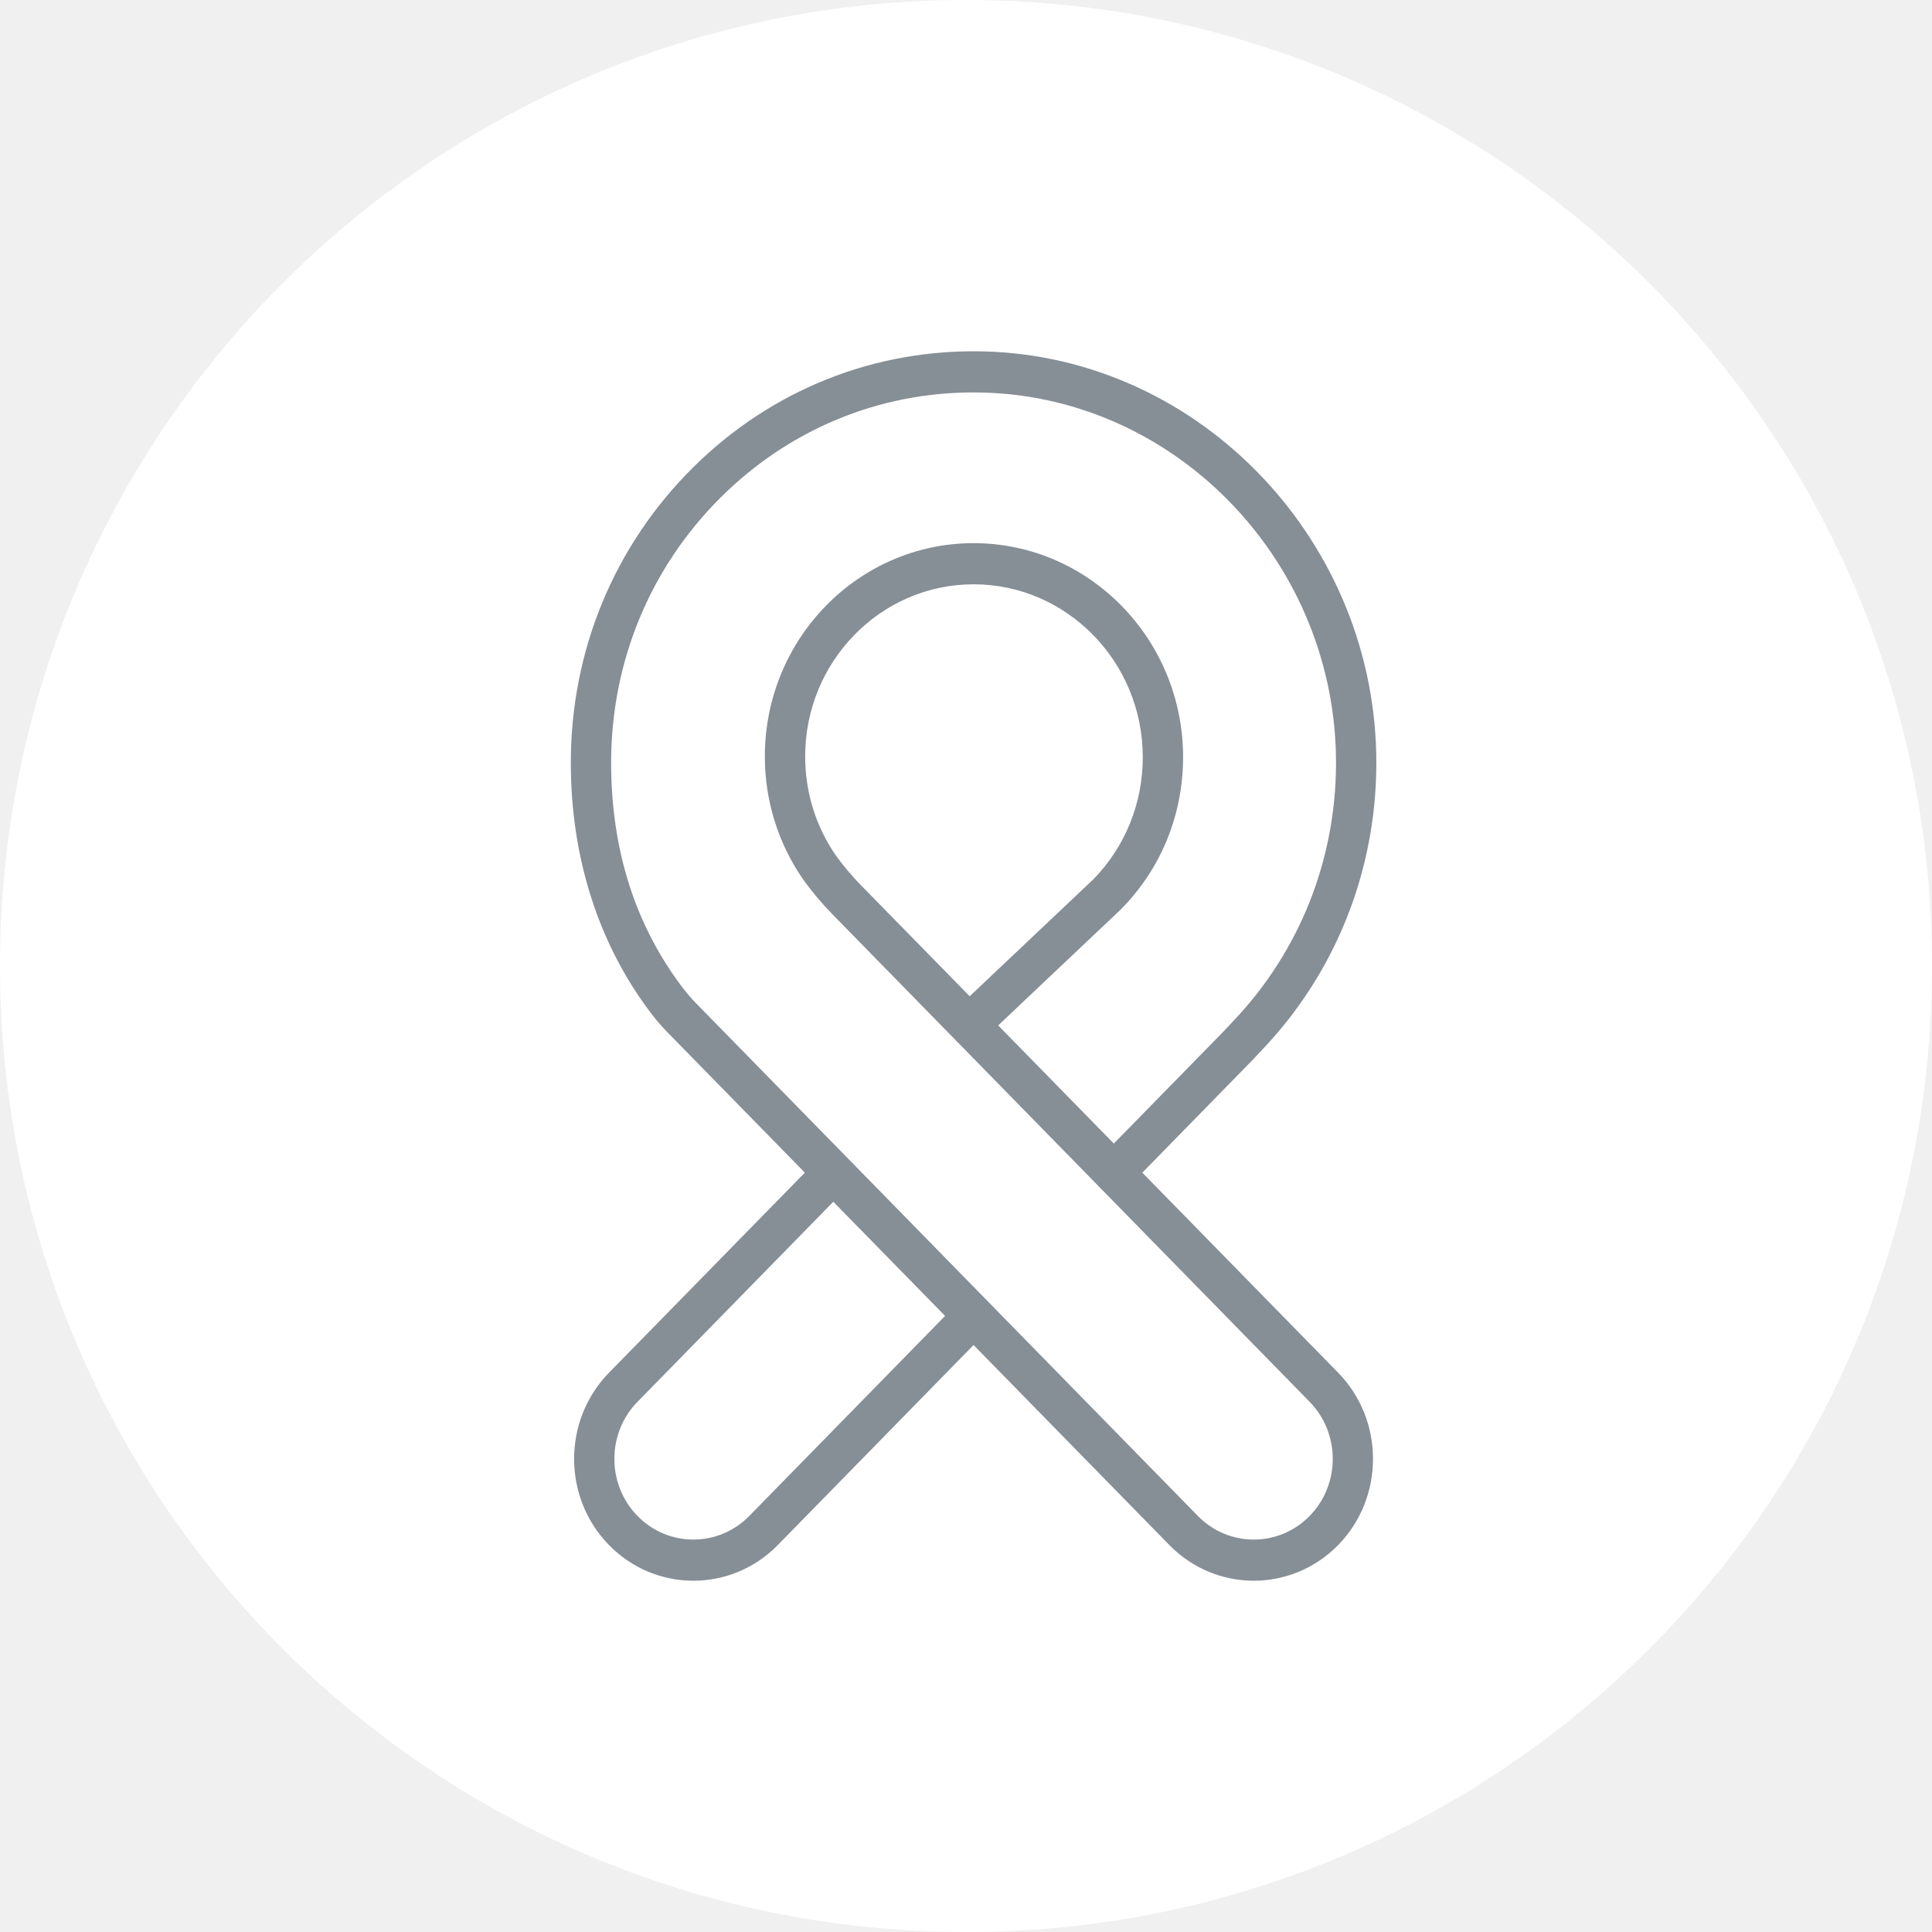
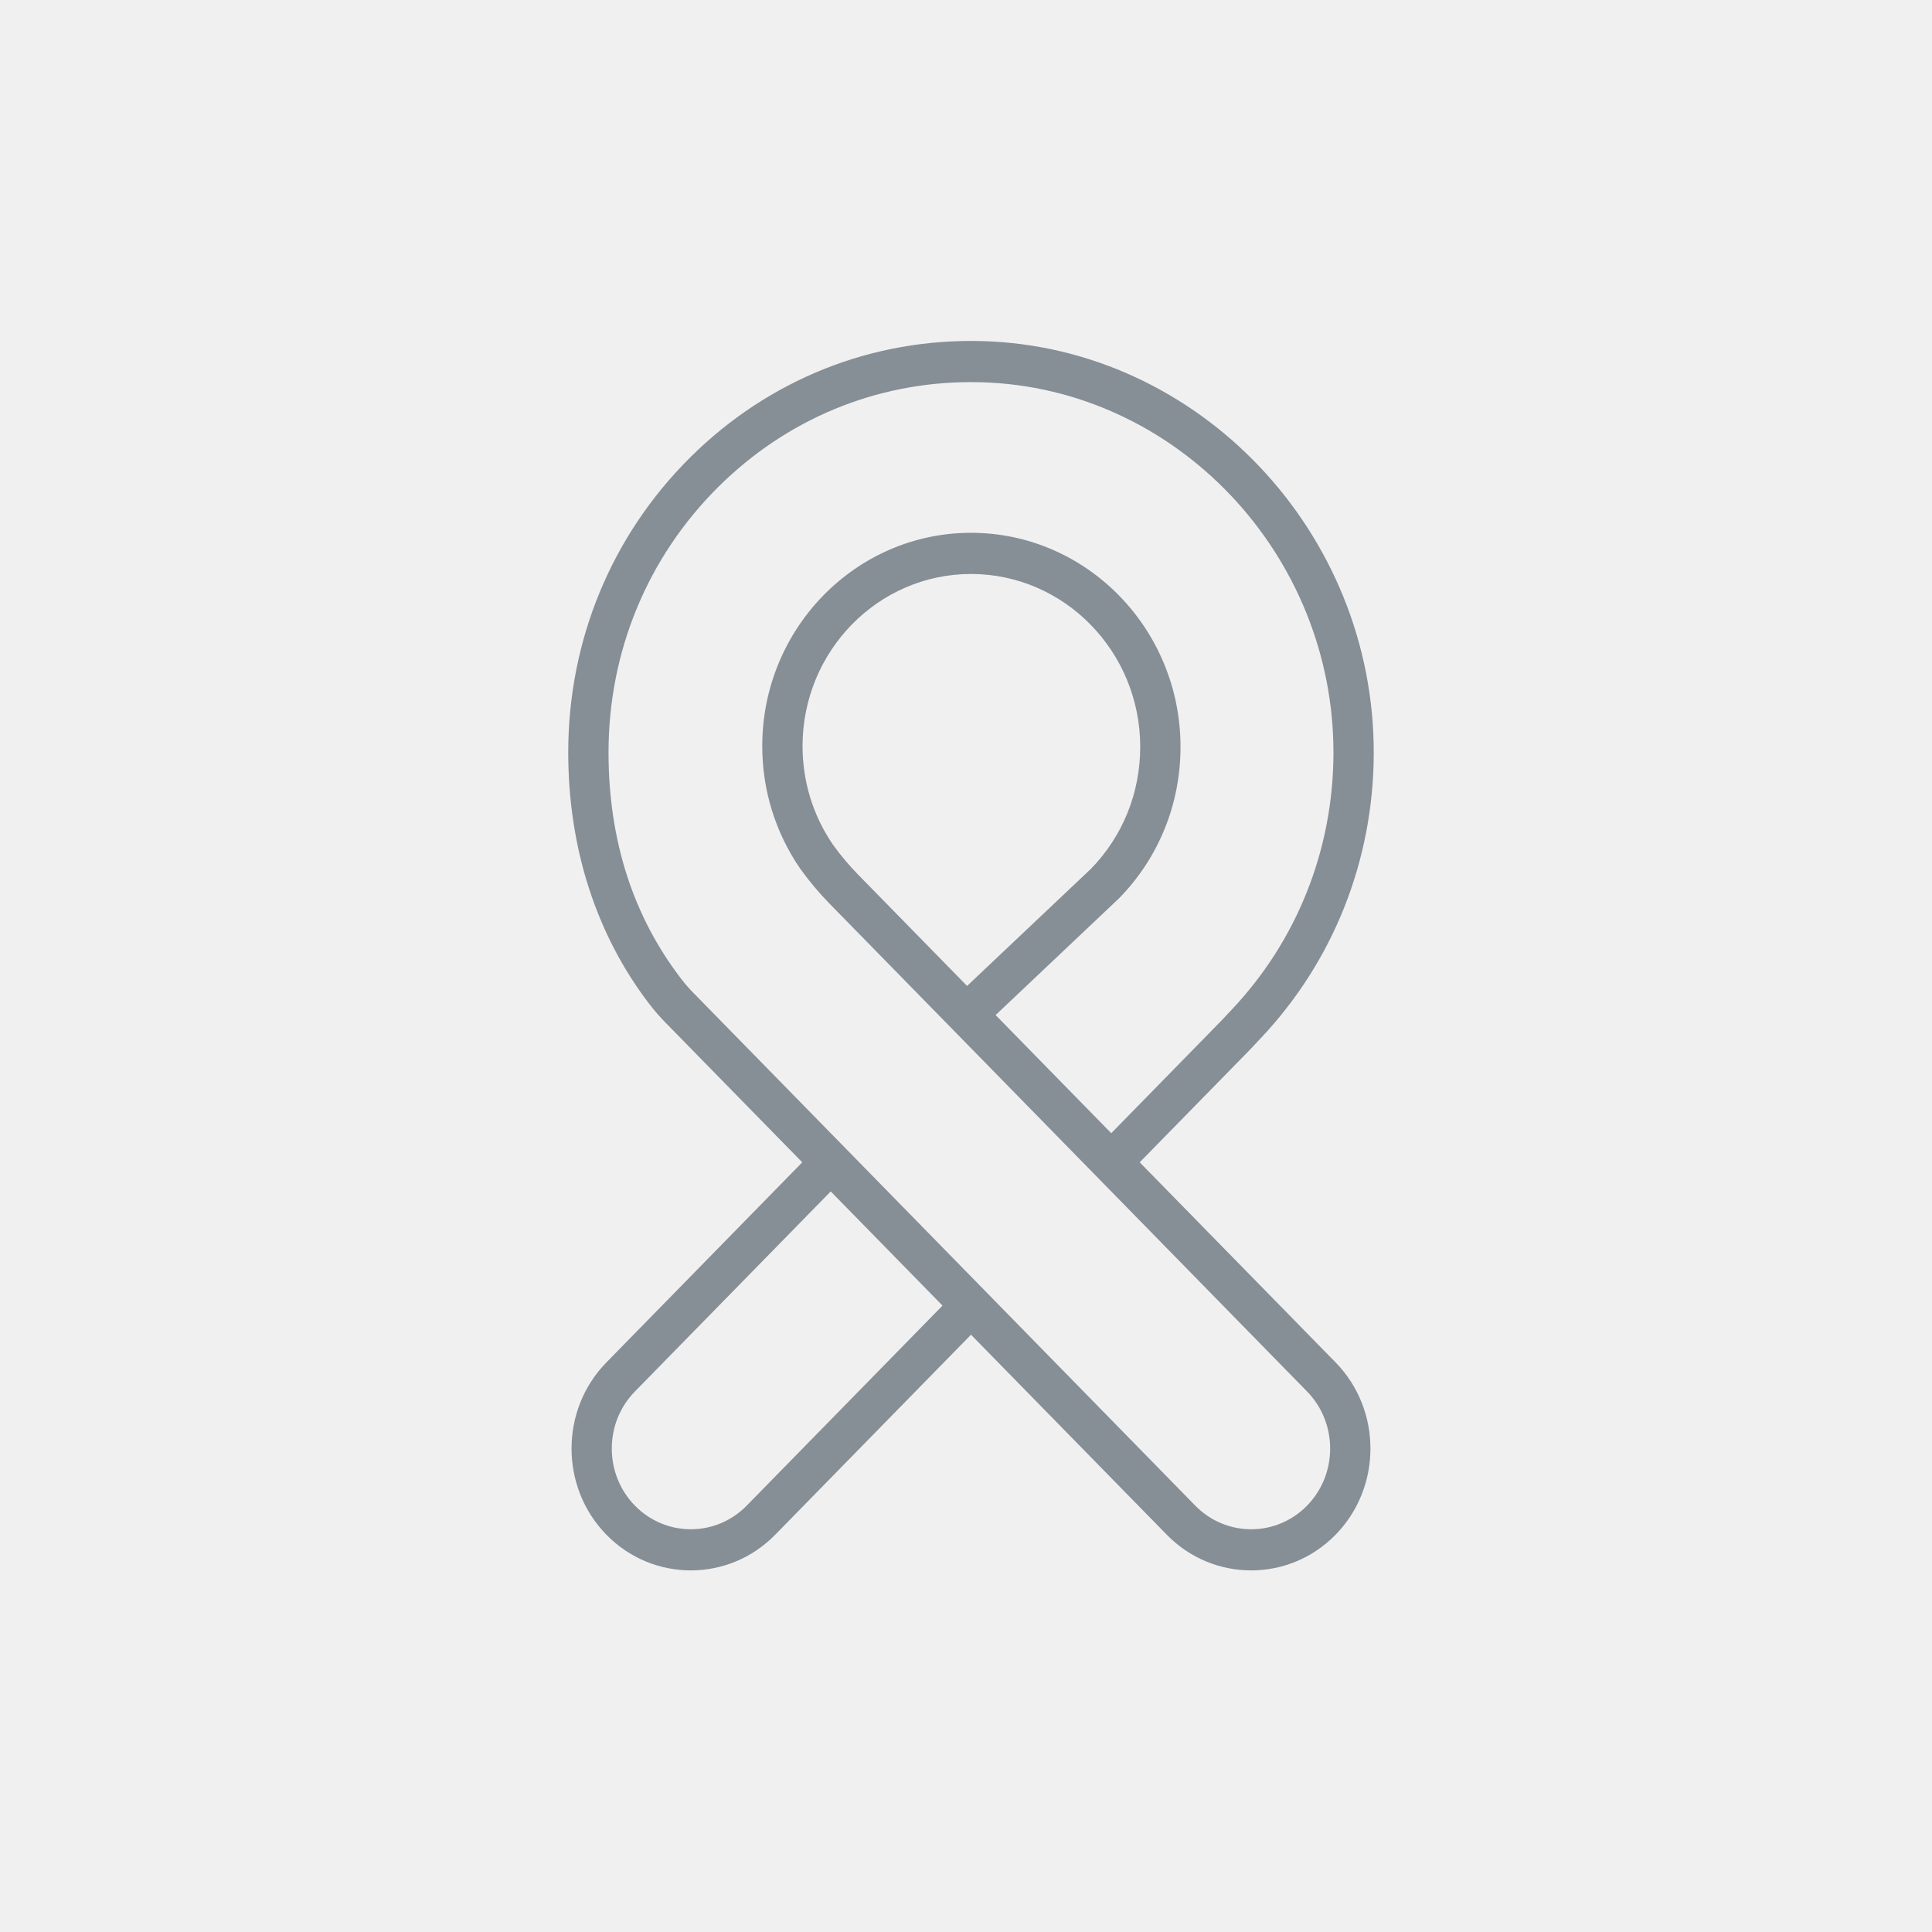
- <svg xmlns="http://www.w3.org/2000/svg" width="44" height="44" viewBox="0 0 44 44" fill="none">
-   <circle cx="22" cy="22" r="22" fill="white" />
-   <path d="M26.015 26.706C26.018 26.703 26.021 26.701 26.024 26.698L28.527 24.14L28.77 23.881C30.42 22.136 31.335 19.838 31.345 17.412C31.366 12.364 27.368 8.143 22.432 8.004C19.931 7.934 17.568 8.874 15.777 10.653C13.986 12.433 13 14.819 13 17.371C13 19.549 13.641 21.533 14.854 23.111C14.964 23.253 15.084 23.391 15.21 23.519L18.33 26.706L13.87 31.262C12.81 32.345 12.81 34.106 13.87 35.188C14.4 35.73 15.095 36 15.791 36C16.487 36 17.183 35.729 17.713 35.188L22.172 30.632L26.632 35.188C27.162 35.729 27.858 36 28.553 36C29.249 36 29.945 35.729 30.475 35.188C31.534 34.106 31.534 32.345 30.475 31.262L26.015 26.706ZM17.064 34.525C16.362 35.242 15.221 35.242 14.519 34.525C14.179 34.178 13.992 33.716 13.992 33.225C13.992 32.734 14.179 32.272 14.519 31.925L18.978 27.369L21.524 29.969L17.064 34.525ZM29.826 34.525C29.124 35.242 27.983 35.242 27.281 34.525L15.859 22.856C15.758 22.753 15.662 22.643 15.575 22.531C14.475 21.101 13.918 19.365 13.918 17.371C13.918 15.074 14.805 12.927 16.417 11.325C17.972 9.78 20.007 8.937 22.171 8.937C22.249 8.937 22.328 8.938 22.407 8.941C26.848 9.066 30.446 12.864 30.427 17.408C30.418 19.592 29.595 21.659 28.108 23.232L27.872 23.484L25.375 26.035C25.372 26.038 25.369 26.041 25.366 26.043L22.733 23.353L25.534 20.704L25.546 20.691C26.448 19.771 26.944 18.547 26.944 17.244C26.944 14.556 24.803 12.37 22.172 12.37C19.551 12.37 17.419 14.548 17.419 17.226C17.419 18.227 17.715 19.188 18.28 20.013C18.483 20.298 18.71 20.568 18.953 20.817L29.826 31.925C30.528 32.642 30.528 33.809 29.826 34.525ZM22.172 13.307C24.297 13.307 26.026 15.073 26.026 17.244C26.026 18.293 25.628 19.279 24.904 20.022L22.084 22.689L19.602 20.155C19.392 19.939 19.196 19.706 19.026 19.468C18.575 18.809 18.337 18.034 18.337 17.226C18.337 15.065 20.057 13.307 22.172 13.307Z" fill="#868E96" />
+ <svg width="68" height="68" viewBox="0 0 68 68">
+   <path d="M40.114 40.91C40.119 40.905 40.123 40.901 40.127 40.896L43.997 36.943L44.371 36.544C46.922 33.847 48.335 30.296 48.351 26.545C48.384 18.744 42.205 12.221 34.577 12.006C30.712 11.898 27.059 13.351 24.292 16.1C21.524 18.851 20 22.538 20 26.482C20 29.848 20.991 32.915 22.866 35.353C23.036 35.573 23.221 35.785 23.415 35.984L28.237 40.91L21.345 47.951C19.707 49.623 19.707 52.345 21.345 54.018C22.163 54.855 23.238 55.273 24.314 55.273C25.389 55.273 26.465 54.854 27.284 54.018L34.176 46.977L41.068 54.018C41.886 54.855 42.962 55.273 44.037 55.273C45.113 55.273 46.188 54.855 47.007 54.018C48.644 52.345 48.644 49.623 47.007 47.951L40.114 40.91ZM26.281 52.994C25.196 54.102 23.432 54.102 22.347 52.994C21.822 52.457 21.533 51.743 21.533 50.984C21.533 50.225 21.822 49.512 22.347 48.975L29.239 41.934L33.173 45.953L26.281 52.994ZM46.004 52.994C44.919 54.102 43.155 54.102 42.07 52.994L24.418 34.959C24.262 34.801 24.114 34.631 23.979 34.456C22.28 32.247 21.418 29.564 21.418 26.482C21.418 22.933 22.79 19.614 25.281 17.139C27.684 14.751 30.829 13.449 34.173 13.449C34.294 13.449 34.416 13.45 34.538 13.454C41.402 13.648 46.962 19.518 46.933 26.539C46.919 29.914 45.647 33.11 43.349 35.54L42.983 35.93L39.125 39.872C39.12 39.877 39.116 39.881 39.112 39.885L35.042 35.727L39.37 31.633L39.39 31.614C40.783 30.191 41.55 28.299 41.55 26.287C41.55 22.133 38.242 18.753 34.176 18.753C30.125 18.753 26.829 22.12 26.829 26.258C26.829 27.805 27.286 29.29 28.159 30.566C28.473 31.005 28.824 31.424 29.201 31.809L46.004 48.975C47.088 50.083 47.088 51.886 46.004 52.994ZM34.176 20.202C37.46 20.202 40.132 22.931 40.132 26.287C40.132 27.908 39.516 29.432 38.397 30.58L34.038 34.702L30.203 30.784C29.878 30.452 29.576 30.091 29.313 29.724C28.616 28.705 28.247 27.506 28.247 26.258C28.247 22.919 30.907 20.202 34.176 20.202Z" fill="#868E96" />
</svg>
